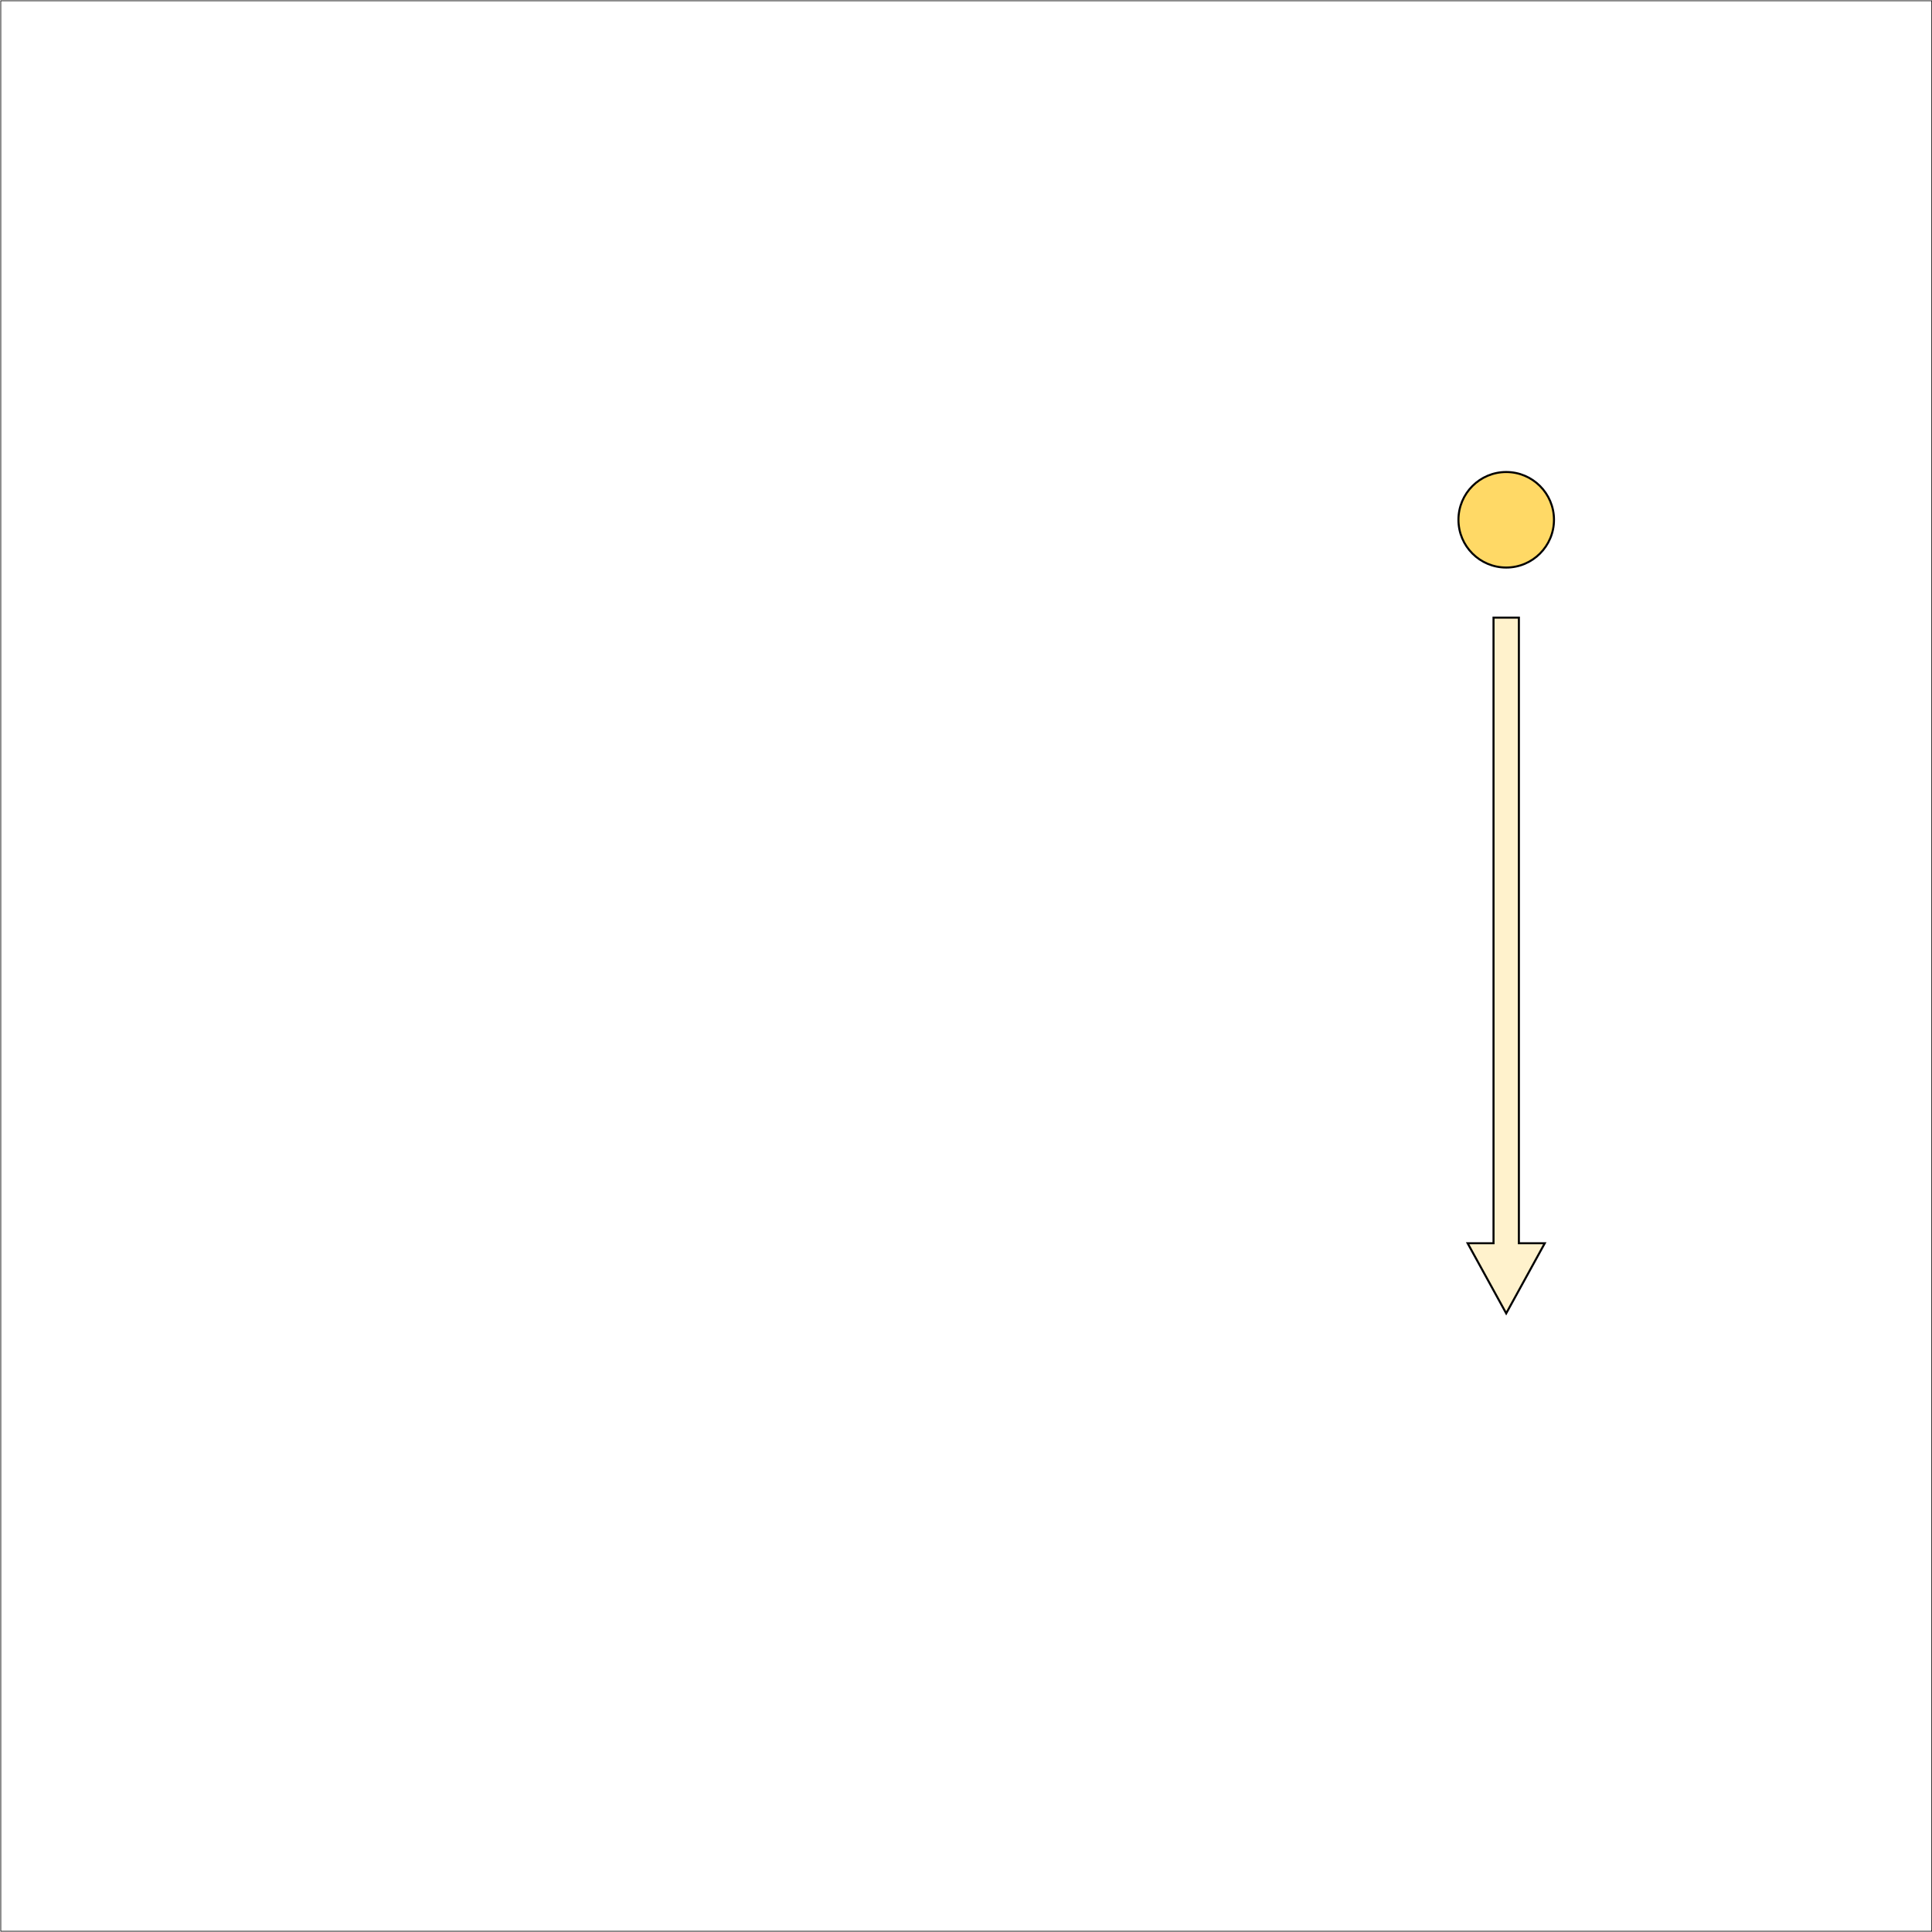
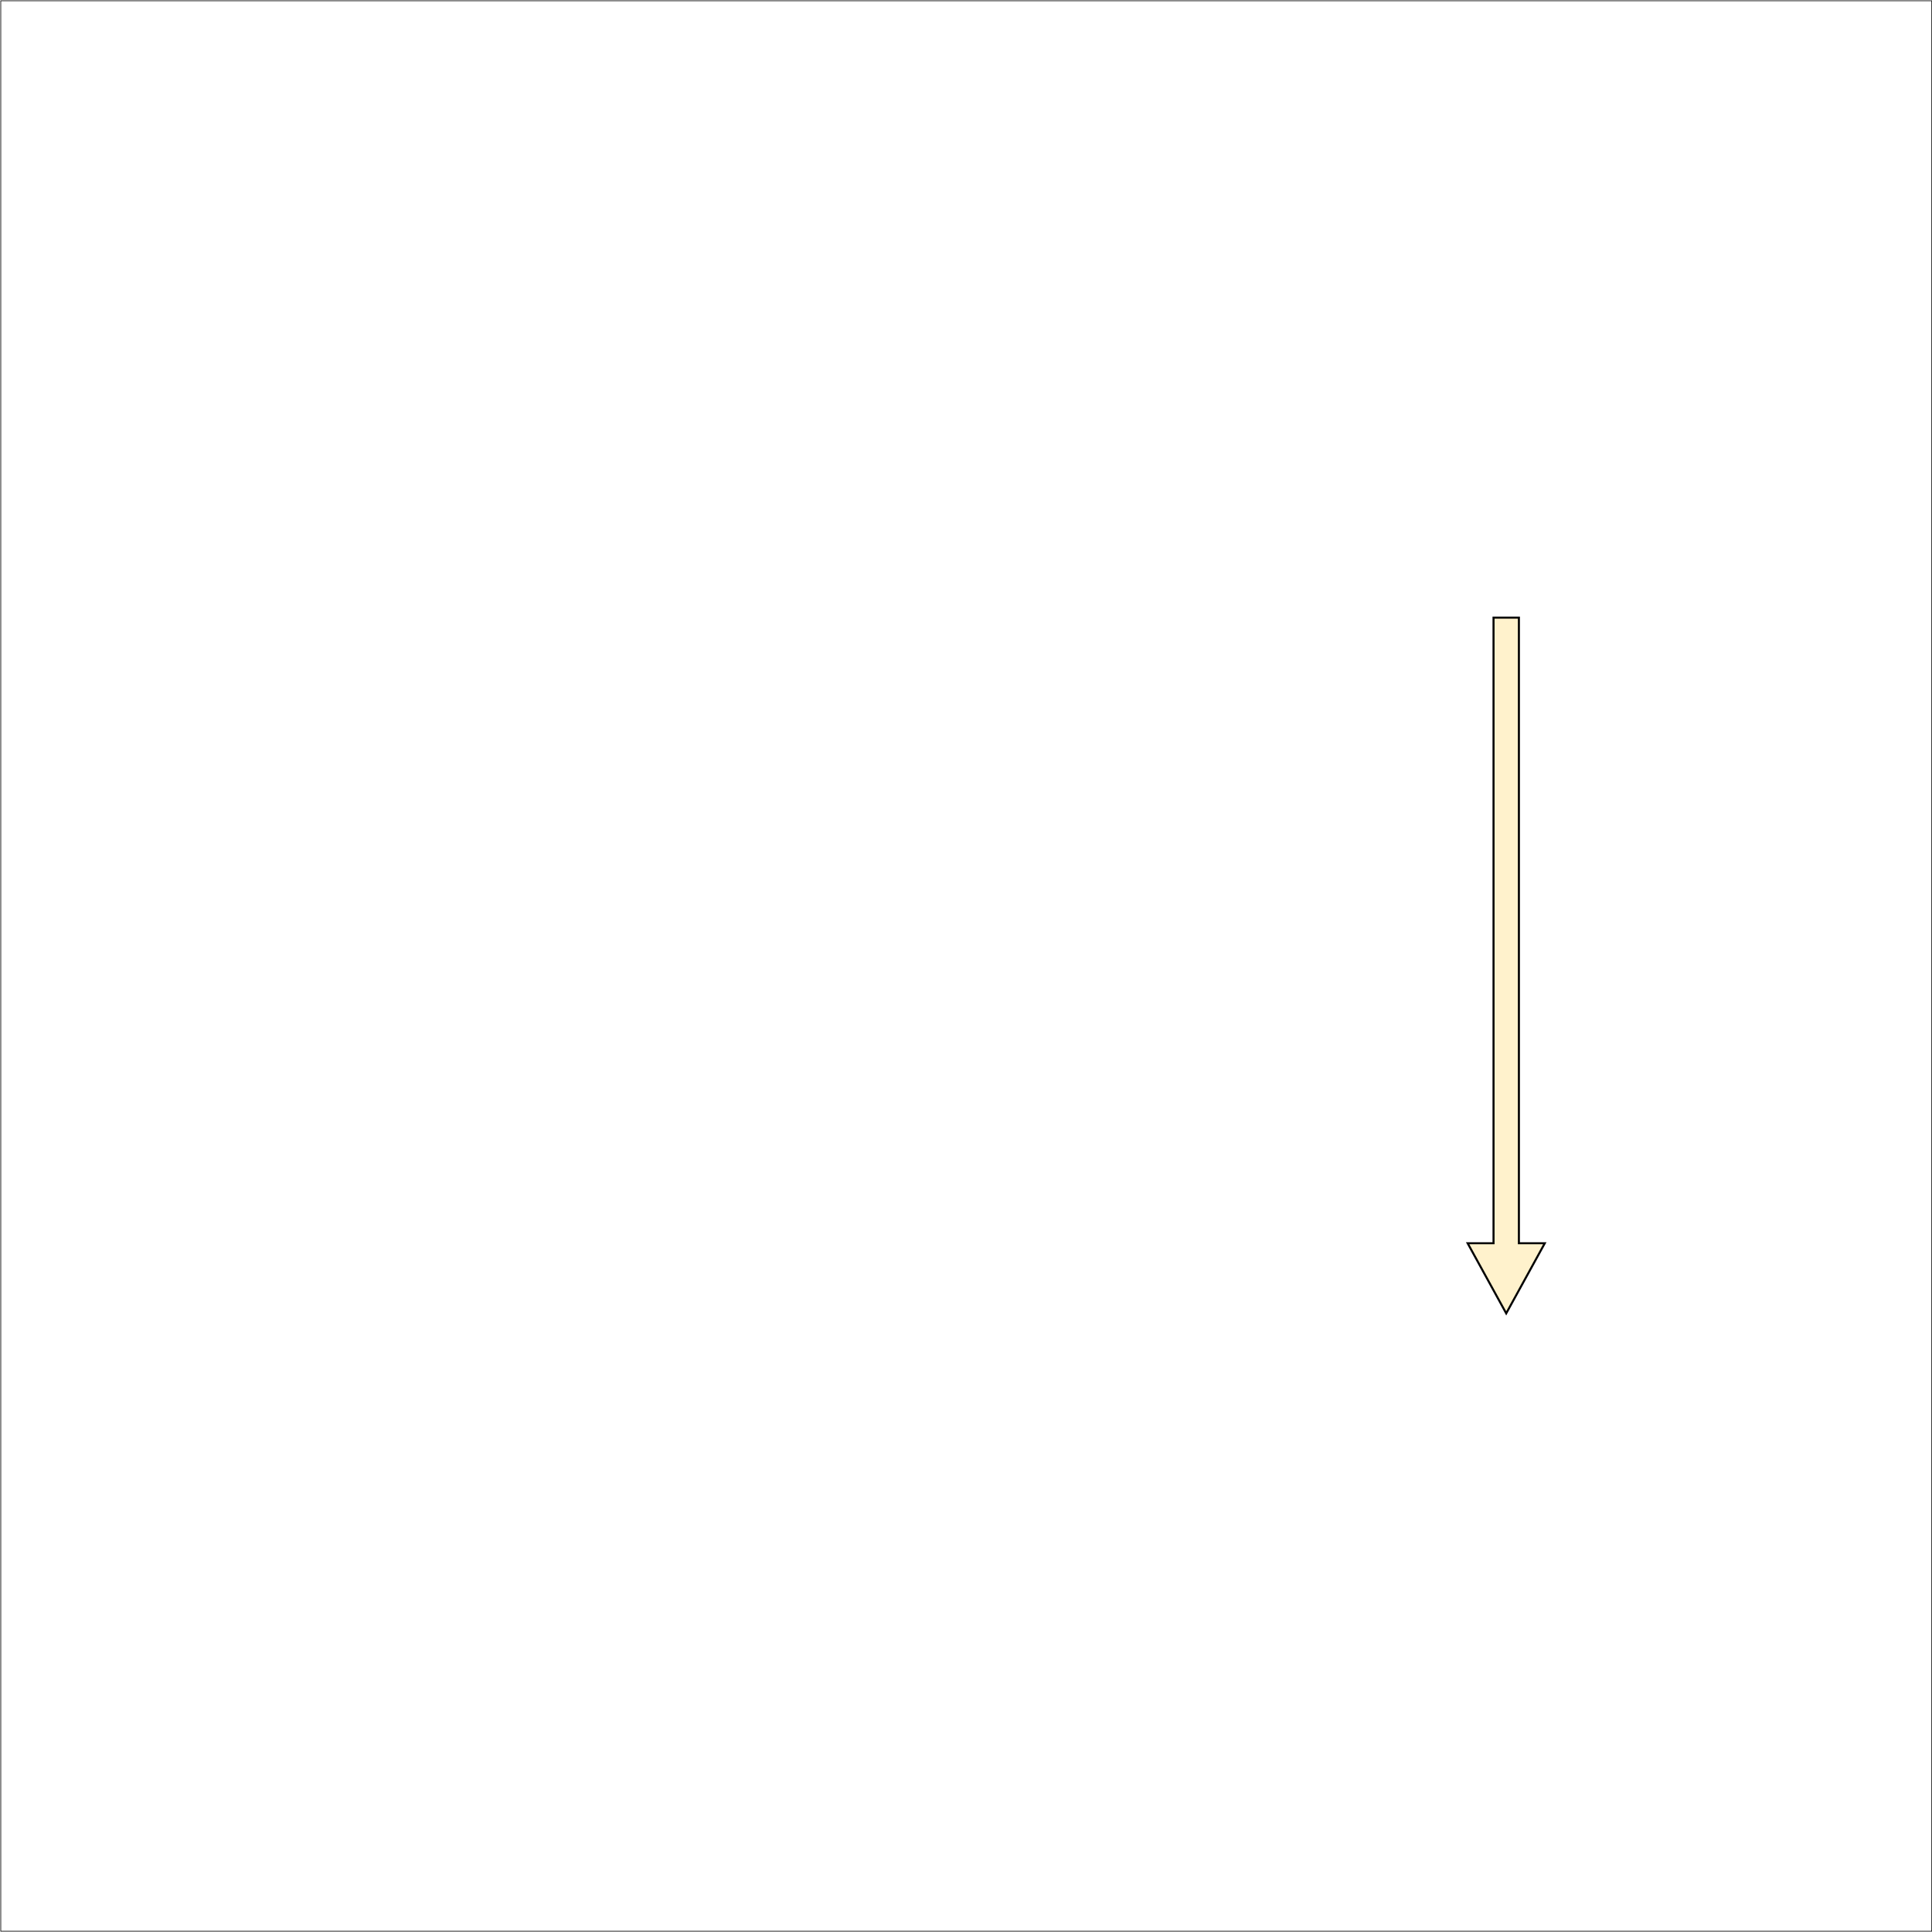
<svg xmlns="http://www.w3.org/2000/svg" width="3782" height="3782" overflow="hidden">
  <defs>
    <clipPath id="clip0">
      <rect x="-1" y="-1" width="3782" height="3782" />
    </clipPath>
  </defs>
  <g clip-path="url(#clip0)" transform="translate(1 1)">
    <rect x="0.5" y="0.5" width="3780" height="3779" stroke="#000000" stroke-width="1.333" stroke-miterlimit="8" fill="none" />
-     <path d="M2854 1016.5C2854 964.861 2895.86 923 2947.5 923 2999.14 923 3041 964.861 3041 1016.5 3041 1068.14 2999.14 1110 2947.5 1110 2895.86 1110 2854 1068.14 2854 1016.5Z" stroke="#000000" stroke-width="4" stroke-miterlimit="8" fill="#FFD966" fill-rule="evenodd" />
-     <path d="M2872 2432.76 2922.66 2432.76 2922.66 1208 2972.3 1208 2972.3 2432.76 3022.95 2432.76 2947.48 2570Z" stroke="#000000" stroke-width="4" stroke-miterlimit="8" fill="#FFF2CC" fill-rule="evenodd" />
+     <path d="M2872 2432.72 2922.67 2432.72 2922.67 1208 2972.33 1208 2972.33 2432.72 3023 2432.72 2947.5 2570Z" stroke="#000000" stroke-width="4" stroke-miterlimit="8" fill="#FFF2CC" fill-rule="evenodd" />
  </g>
</svg>
